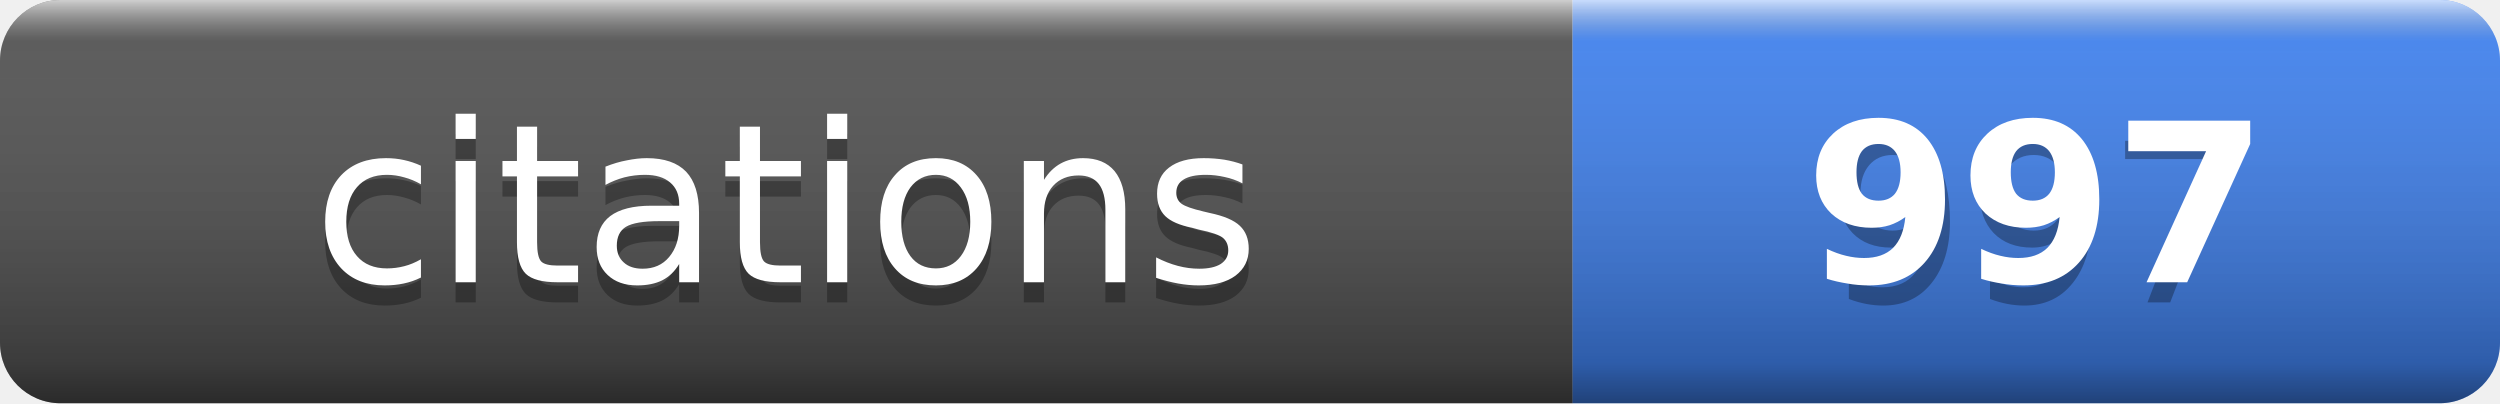
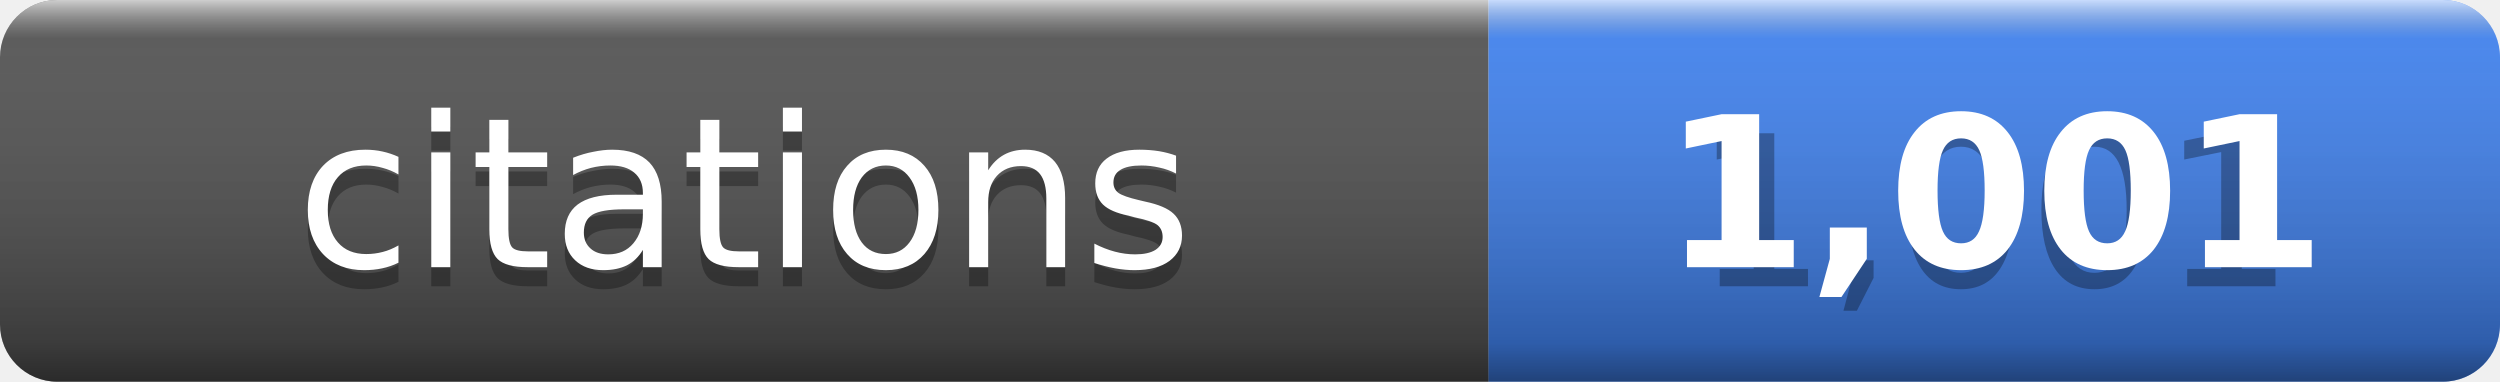
- <svg xmlns="http://www.w3.org/2000/svg" width="124" height="20" role="img" aria-label="citations: 997">
+ <svg xmlns="http://www.w3.org/2000/svg" width="131" height="20" role="img" aria-label="citations: 1,001">
  <linearGradient id="smooth" x2="0" y2="100%">
    <stop offset="0" stop-color="#fff" stop-opacity=".7" />
    <stop offset=".1" stop-color="#aaa" stop-opacity=".1" />
    <stop offset=".9" stop-color="#000" stop-opacity=".3" />
    <stop offset="1" stop-color="#000" stop-opacity=".5" />
  </linearGradient>
  <clipPath id="round">
-     <rect width="124" height="20" rx="3" fill="#fff" />
+     <rect width="131" height="20" rx="3" fill="#fff" />
  </clipPath>
  <g clip-path="url(#round)">
    <rect width="78" height="20" fill="#555" />
-     <rect x="78" width="46" height="20" fill="#4285f4" />
-     <rect width="124" height="20" fill="url(#smooth)" />
+     <rect x="78" width="53" height="20" fill="#4285f4" />
+     <rect width="131" height="20" fill="url(#smooth)" />
  </g>
  <g fill="#fff" text-anchor="middle" font-family="DejaVu Sans,Verdana,Geneva,sans-serif" text-rendering="geometricPrecision" font-size="11">
    <text x="39.0" y="15" fill="#010101" fill-opacity=".3">citations</text>
    <text x="39.0" y="14">citations</text>
-     <text x="101.0" y="15" fill="#010101" fill-opacity=".3">997</text>
-     <text x="101.0" y="14" font-weight="700">997</text>
+     <text x="104.5" y="15" fill="#010101" fill-opacity=".3">1,001</text>
+     <text x="104.5" y="14" font-weight="700">1,001</text>
  </g>
</svg>
